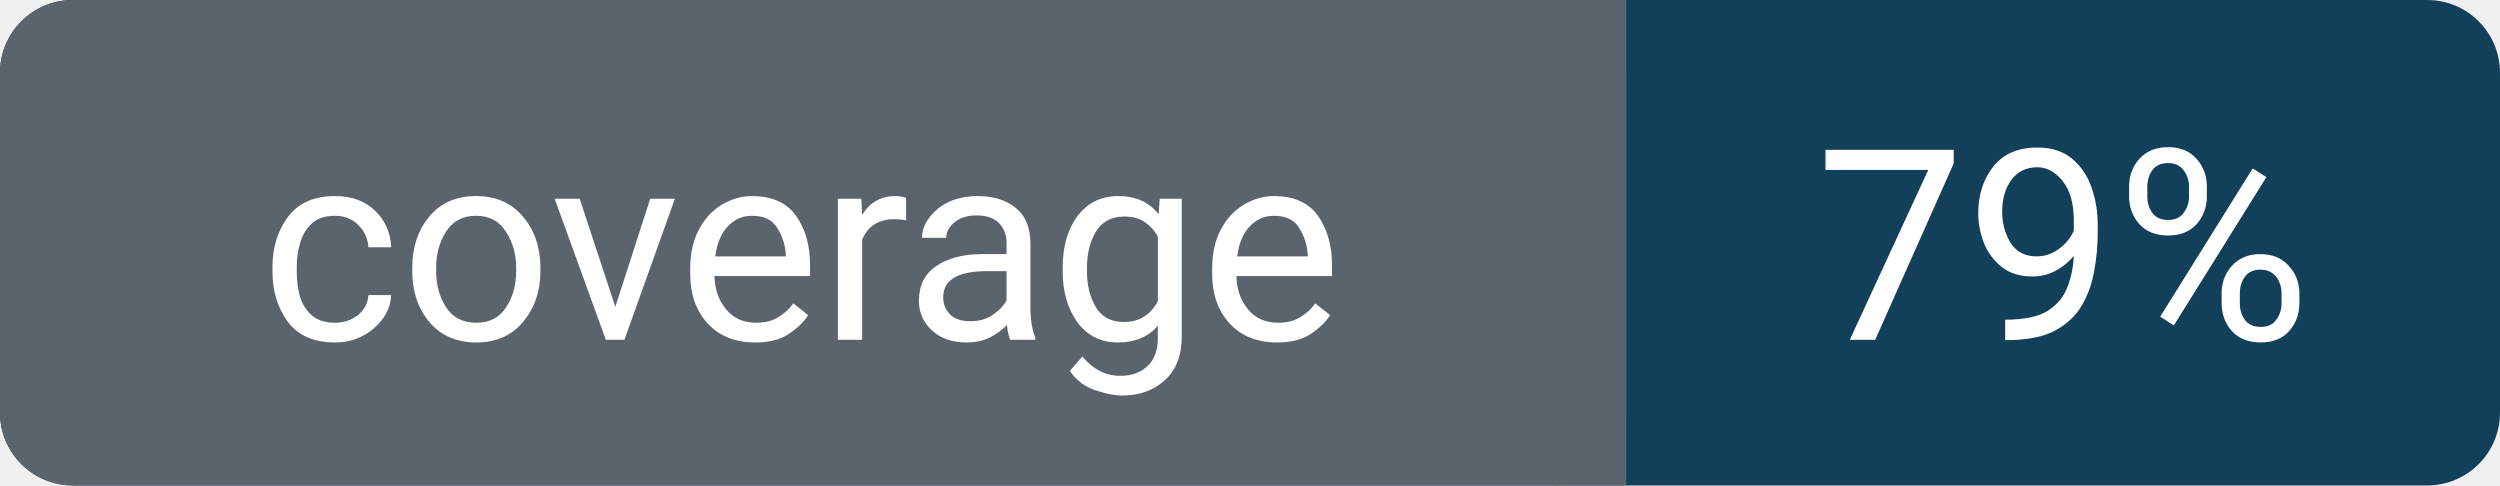
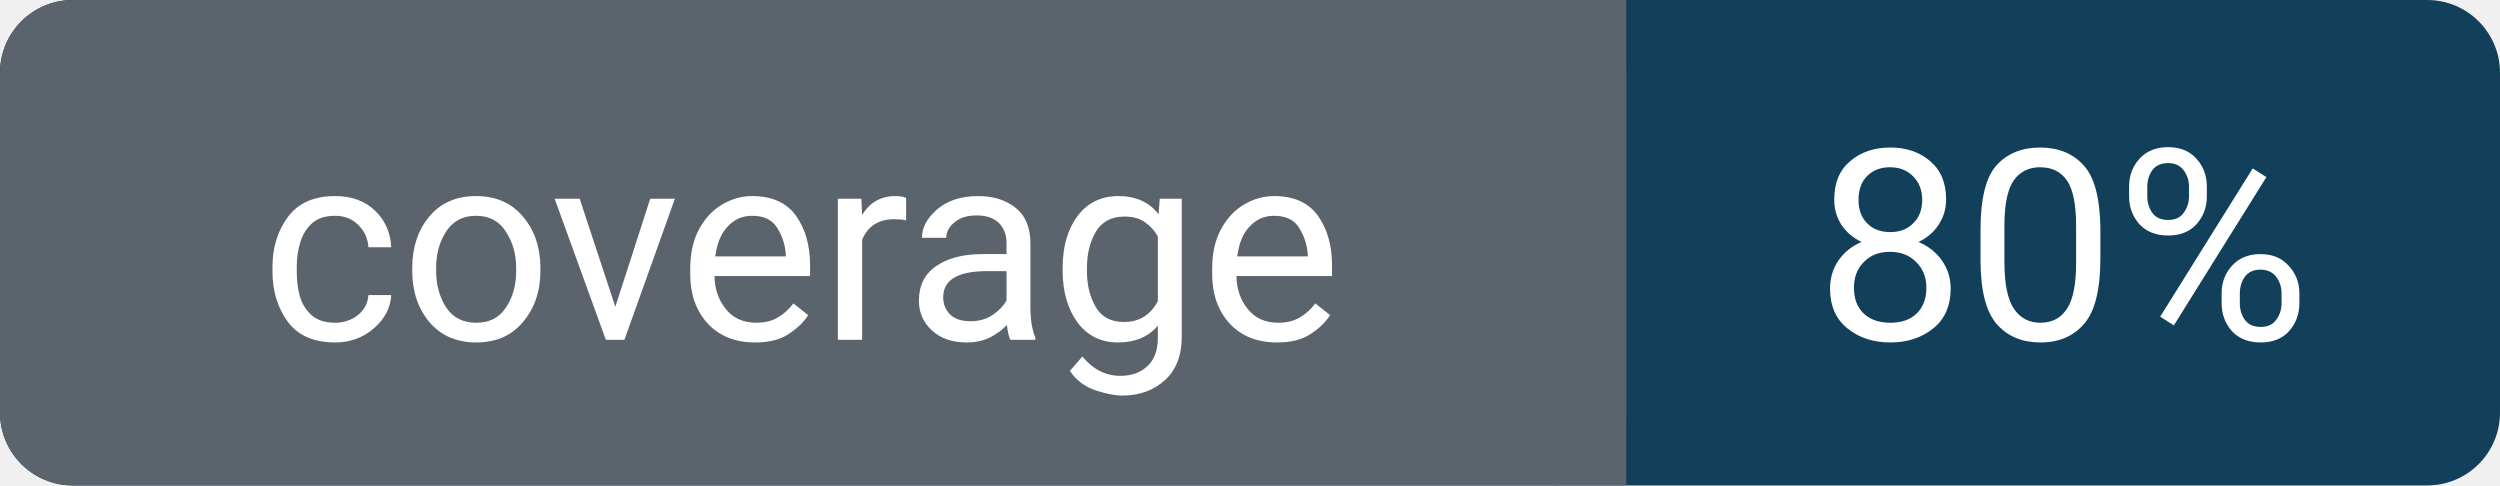
- <svg xmlns="http://www.w3.org/2000/svg" width="103" height="20" role="img" aria-label="coverage 79%">
+ <svg xmlns="http://www.w3.org/2000/svg" width="103" height="20" role="img" aria-label="coverage 80%">
  <rect width="103" height="20" rx="3" fill="#123F5A" />
  <rect width="67" height="20" rx="3" fill="#5B646D" />
  <rect x="64" width="3" height="20" fill="#5B646D" />
  <g fill="#FFFFFF" font-family="-apple-system,BlinkMacSystemFont,'Segoe UI',Roboto,'Helvetica Neue',Arial,sans-serif" font-size="11">
    <text x="33" y="14" text-anchor="middle">coverage</text>
-     <text x="85" y="14" text-anchor="middle">79%</text>
+     <text x="85" y="14" text-anchor="middle">80%</text>
  </g>
</svg>
